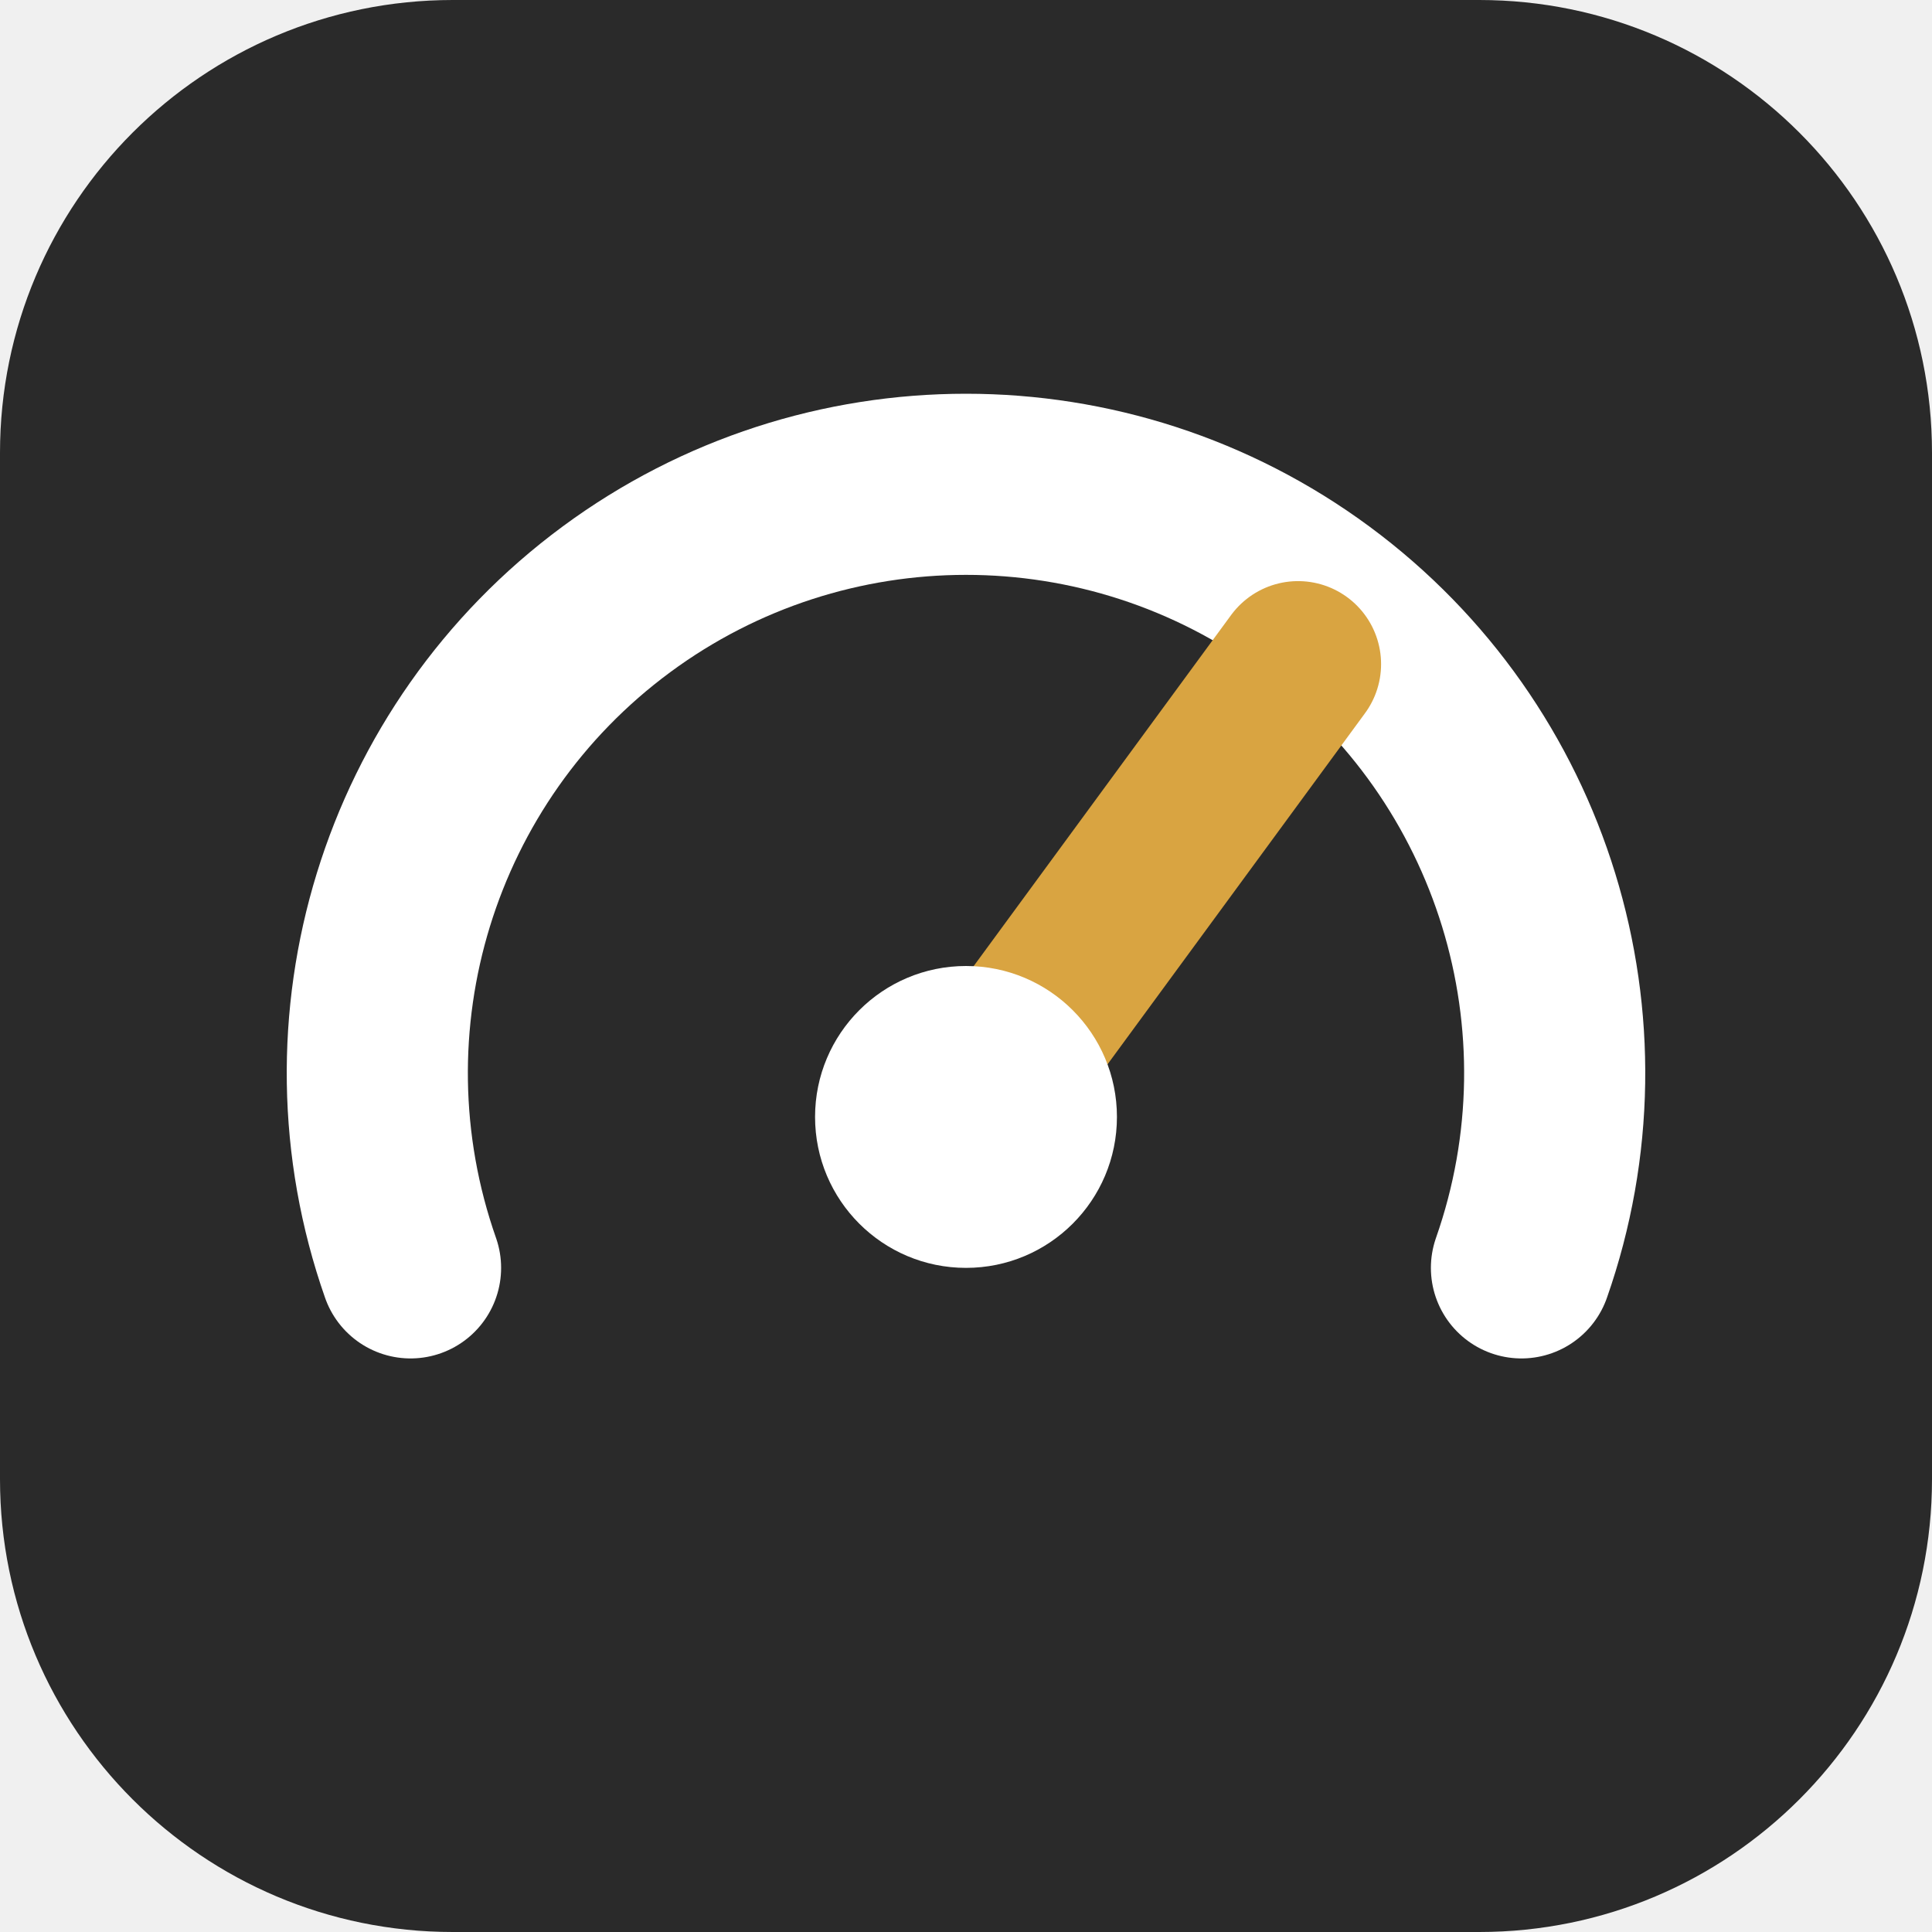
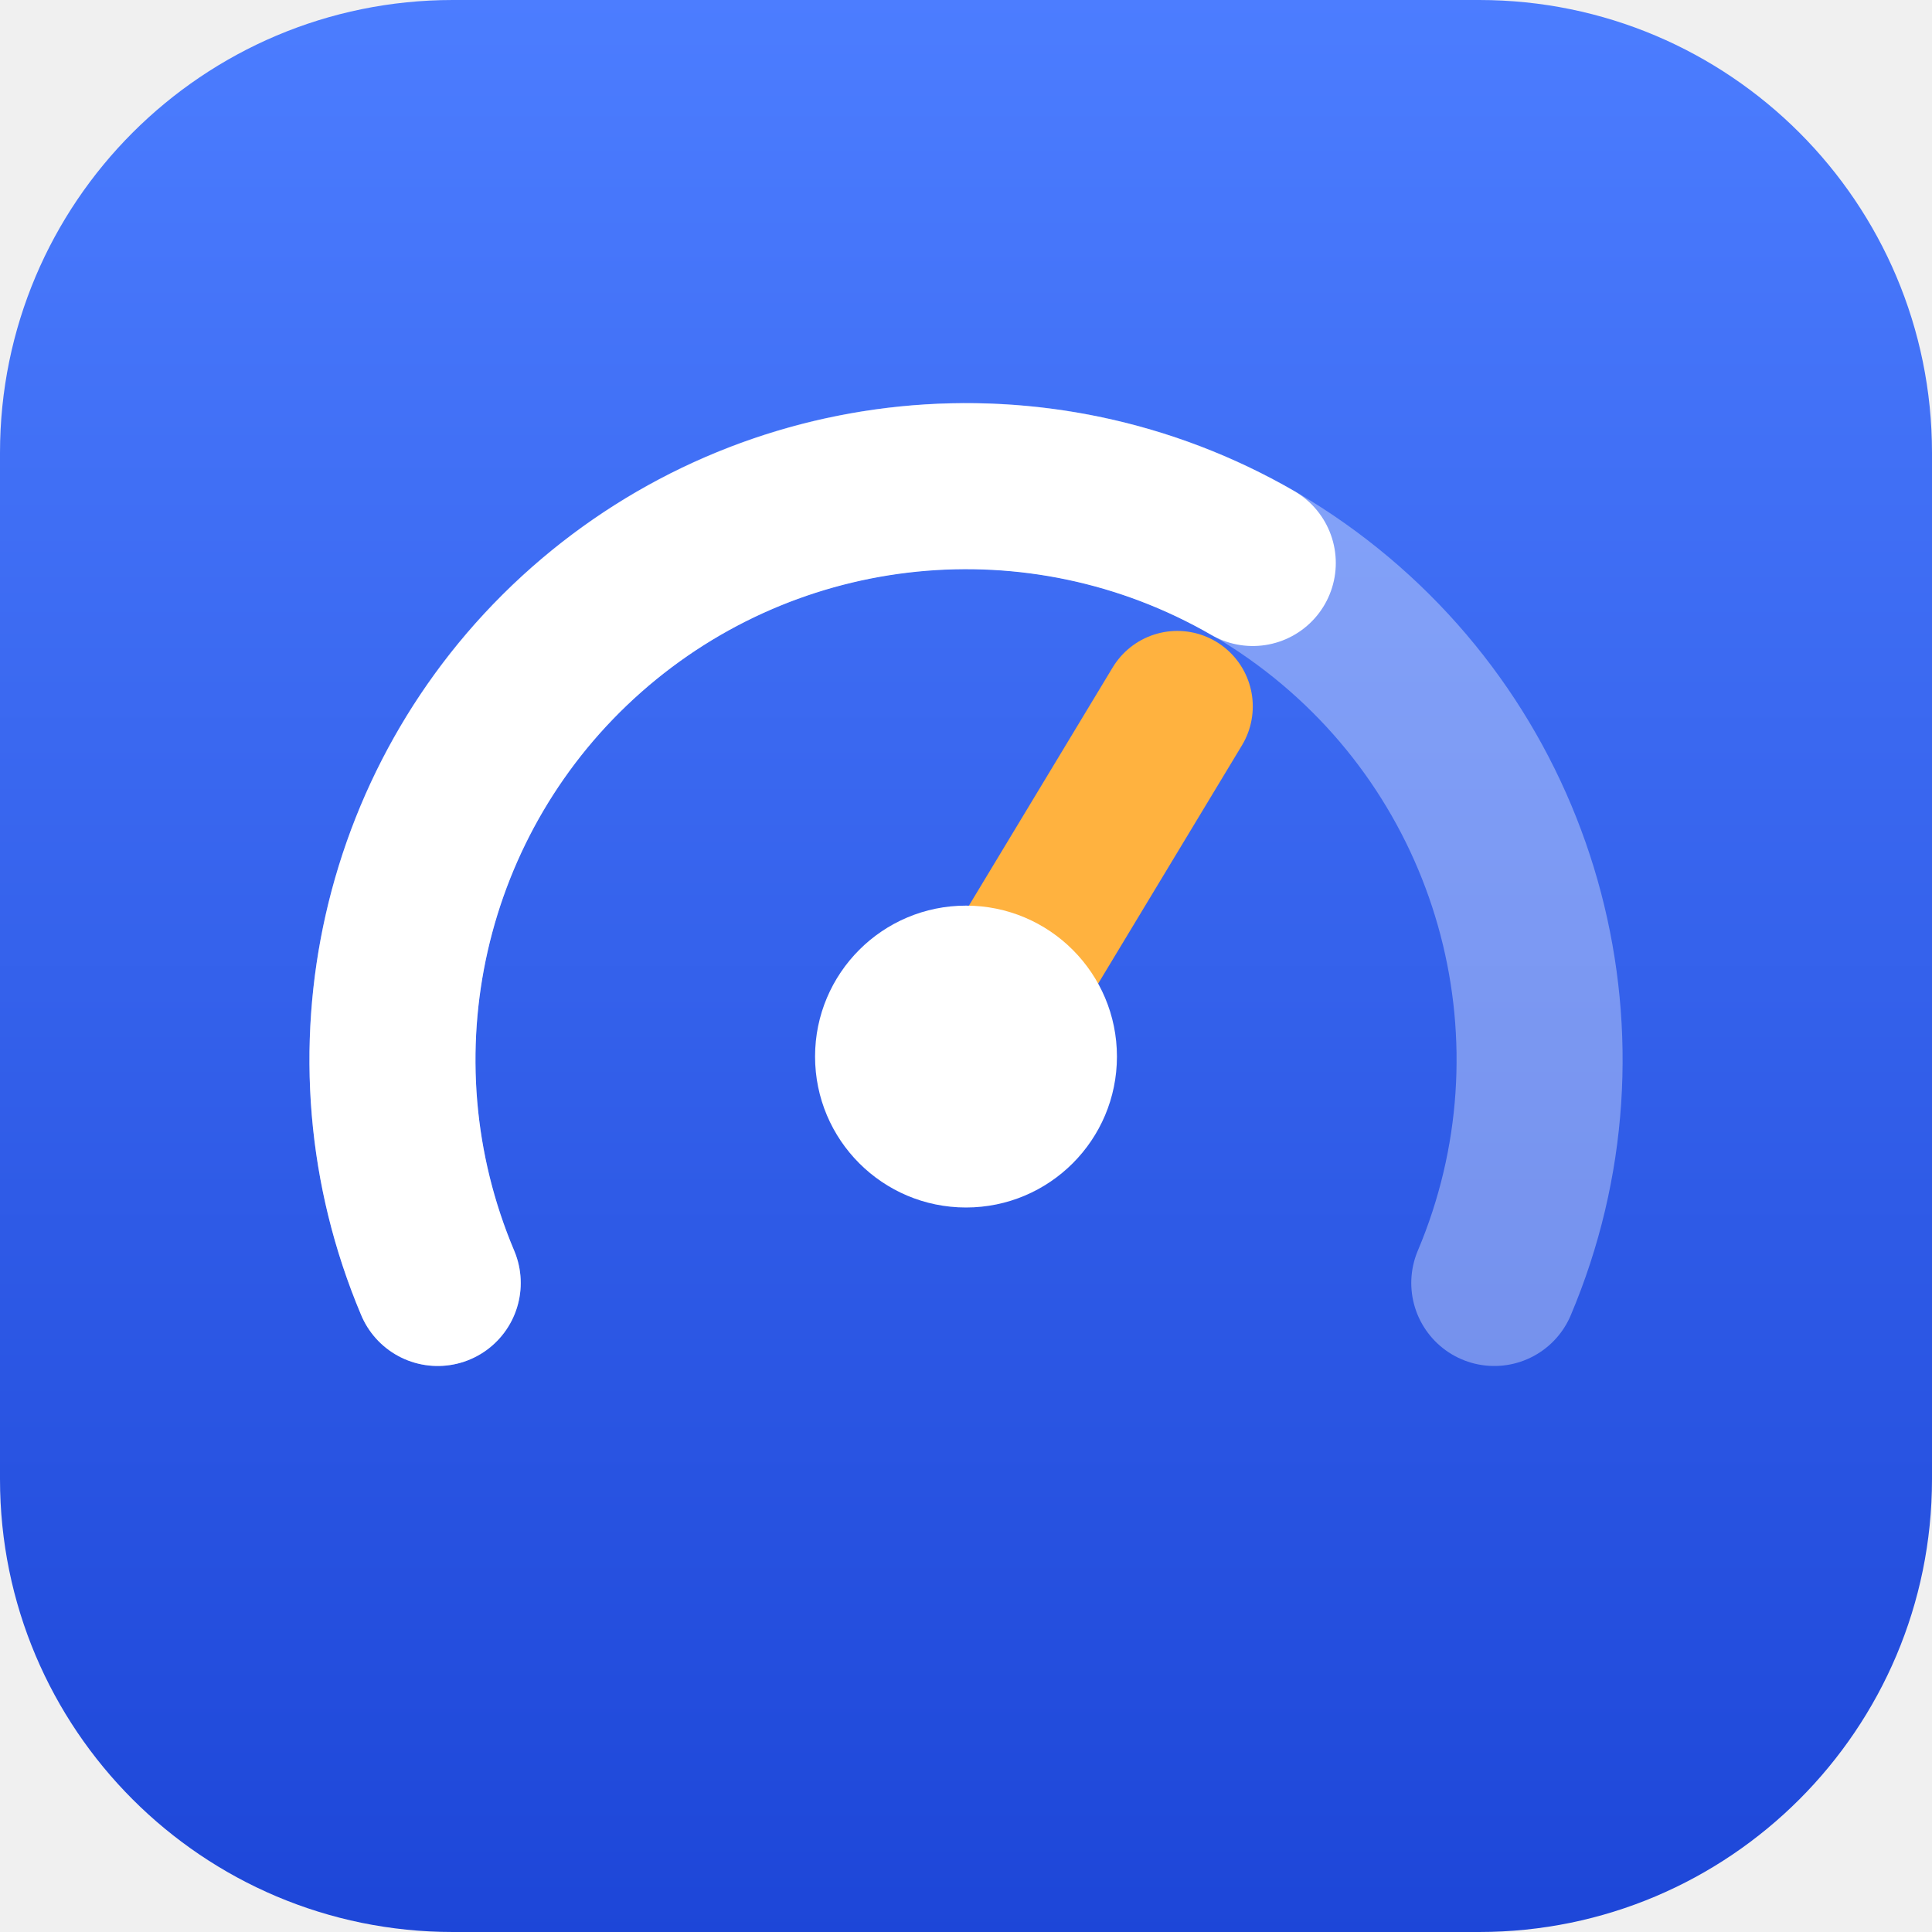
<svg xmlns="http://www.w3.org/2000/svg" viewBox="0 0 64 64">
-   <rect width="64" height="64" rx="15" fill="#2a2a2a" />
-   <path d="M13.6 42 A19.5 19.5 0 1 1 50.4 42" fill="none" stroke="#fff" stroke-width="6" stroke-linecap="round" />
-   <path d="M32 37 L43 22" stroke="#d9a441" stroke-width="5.5" stroke-linecap="round" />
-   <circle cx="32" cy="37" r="5" fill="#fff" />
+   <defs>
+     <linearGradient id="g" x1="0" y1="0" x2="0" y2="1">
+       <stop offset="0" stop-color="#4C7DFF" />
+       <stop offset="1" stop-color="#1D46D8" />
+     </linearGradient>
+   </defs>
+   <rect width="64" height="64" rx="15" fill="url(#g)" />
+   <path d="M14.5 42.5 A19 19 0 1 1 49.5 42.5" fill="none" stroke="#fff" stroke-opacity=".35" stroke-width="5.5" stroke-linecap="round" />
+   <path d="M14.5 42.5 A19 19 0 0 1 41.5 18.65" fill="none" stroke="#fff" stroke-width="5.5" stroke-linecap="round" />
+   <path d="M32 35 L39 23.4" stroke="#FFB23F" stroke-width="5" stroke-linecap="round" />
+   <circle cx="32" cy="35" r="5" fill="#fff" />
</svg>
